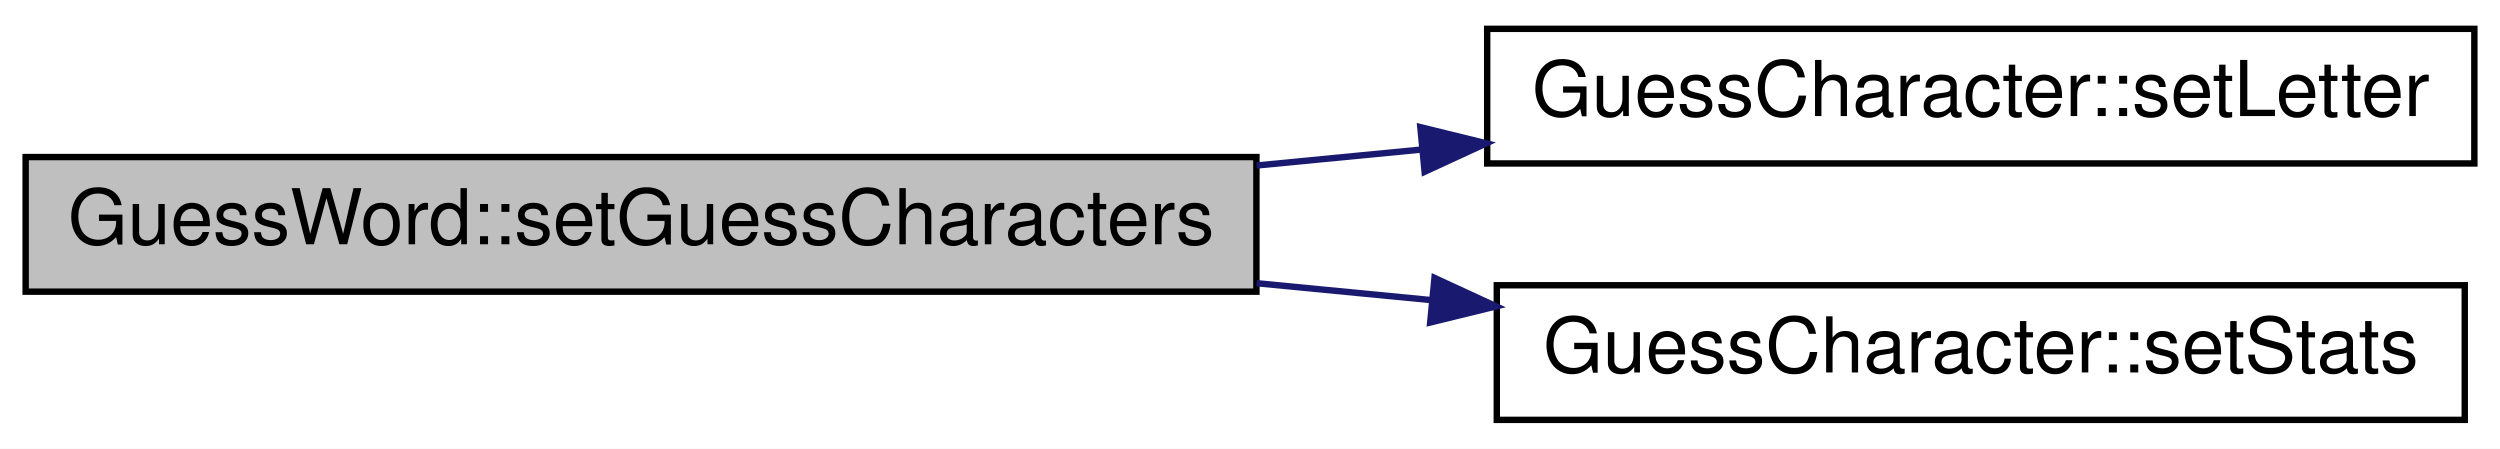
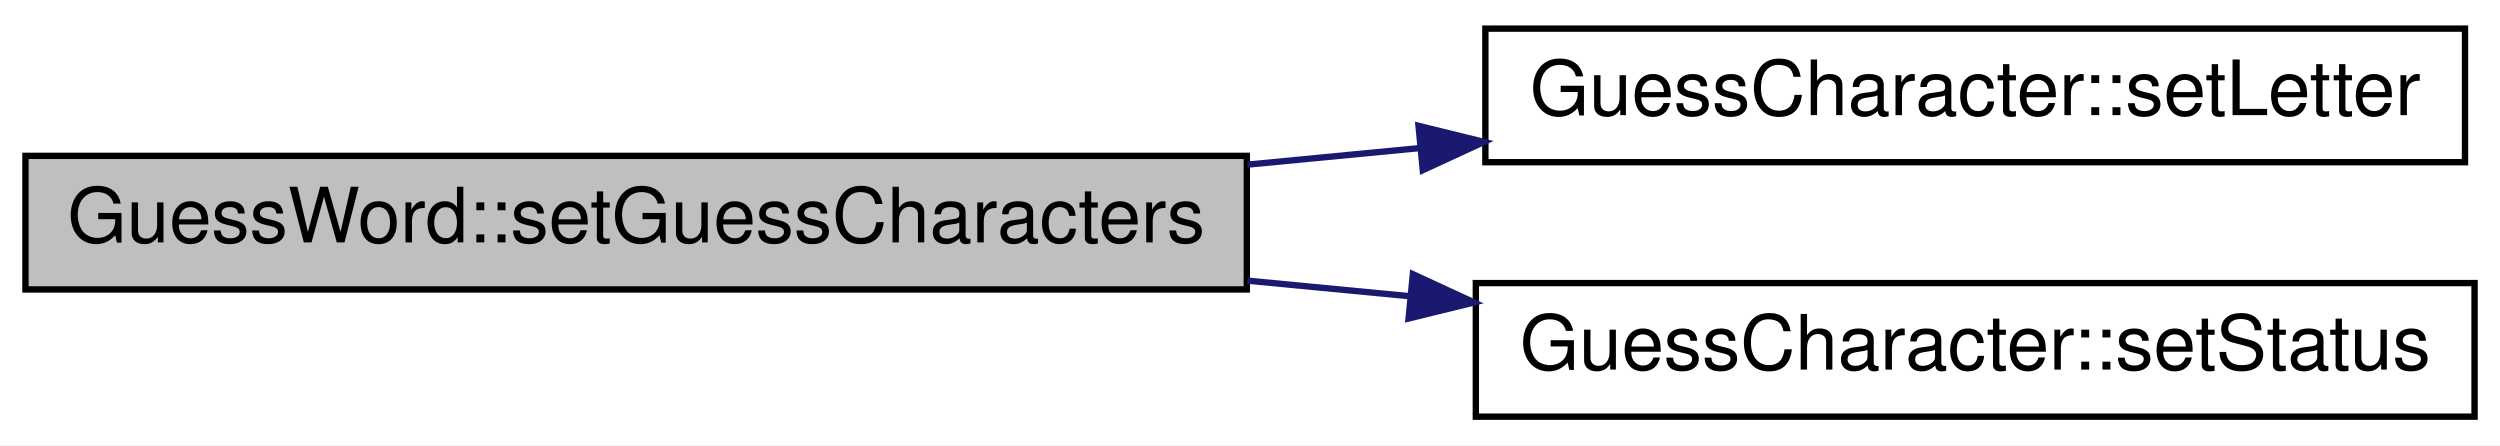
- <svg xmlns="http://www.w3.org/2000/svg" xmlns:xlink="http://www.w3.org/1999/xlink" width="390pt" height="70pt" viewBox="0.00 0.00 390.00 70.00">
+ <svg xmlns="http://www.w3.org/2000/svg" xmlns:xlink="http://www.w3.org/1999/xlink" width="393pt" height="70pt" viewBox="0.00 0.00 393.00 70.00">
  <g id="graph0" class="graph" transform="scale(1 1) rotate(0) translate(4 66)">
-     <polygon fill="white" stroke="transparent" points="-4,4 -4,-66 386,-66 386,4 -4,4" />
+     <polygon fill="white" stroke="transparent" points="-4,4 -4,-66 389,-66 389,4 -4,4" />
    <g id="node1" class="node">
      <g id="a_node1">
        <a xlink:title=" ">
          <polygon fill="#bfbfbf" stroke="black" points="0,-20.5 0,-41.5 192,-41.5 192,-20.5 0,-20.5" />
          <text text-anchor="middle" x="96" y="-27.9" font-family="Helvetica,sans-Serif" font-size="12.00">GuessWord::setGuessCharacters</text>
        </a>
      </g>
    </g>
    <g id="node2" class="node">
      <g id="a_node2">
        <a xlink:href="class_guess_character.html#a2c4ca4daff3ffad0d2b515e1e52ce775" target="_top" xlink:title=" ">
-           <polygon fill="white" stroke="black" points="228,-40.5 228,-61.5 382,-61.5 382,-40.5 228,-40.5" />
-           <text text-anchor="middle" x="305" y="-47.9" font-family="Helvetica,sans-Serif" font-size="12.00">GuessCharacter::setLetter</text>
+           <polygon fill="white" stroke="black" points="229.5,-40.5 229.5,-61.5 383.5,-61.5 383.5,-40.5 229.5,-40.5" />
+           <text text-anchor="middle" x="306.5" y="-47.9" font-family="Helvetica,sans-Serif" font-size="12.00">GuessCharacter::setLetter</text>
        </a>
      </g>
    </g>
    <g id="edge1" class="edge">
-       <path fill="none" stroke="midnightblue" d="M192.02,-40.18C200.56,-41.01 209.17,-41.84 217.63,-42.66" />
-       <polygon fill="midnightblue" stroke="midnightblue" points="217.57,-46.17 227.86,-43.64 218.24,-39.2 217.57,-46.17" />
+       <path fill="none" stroke="midnightblue" d="M192.1,-40.12C201.15,-40.99 210.29,-41.87 219.26,-42.73" />
+       <polygon fill="midnightblue" stroke="midnightblue" points="218.99,-46.22 229.28,-43.69 219.66,-39.25 218.99,-46.22" />
    </g>
    <g id="node3" class="node">
      <g id="a_node3">
-         <a xlink:href="class_guess_character.html#af7a35441a9c05a8b280ad1d28b2ebc27" target="_top" xlink:title=" ">
-           <polygon fill="white" stroke="black" points="229.5,-0.5 229.5,-21.5 380.5,-21.5 380.5,-0.5 229.5,-0.5" />
-           <text text-anchor="middle" x="305" y="-7.9" font-family="Helvetica,sans-Serif" font-size="12.00">GuessCharacter::setStats</text>
+         <a xlink:href="class_guess_character.html#abf94f0f4d1d8fcae335a00b74bd13236" target="_top" xlink:title=" ">
+           <polygon fill="white" stroke="black" points="228,-0.5 228,-21.5 385,-21.5 385,-0.5 228,-0.5" />
+           <text text-anchor="middle" x="306.5" y="-7.9" font-family="Helvetica,sans-Serif" font-size="12.00">GuessCharacter::setStatus</text>
        </a>
      </g>
    </g>
    <g id="edge2" class="edge">
-       <path fill="none" stroke="midnightblue" d="M192.02,-21.82C201.13,-20.94 210.33,-20.05 219.33,-19.18" />
-       <polygon fill="midnightblue" stroke="midnightblue" points="219.78,-22.65 229.4,-18.21 219.11,-15.69 219.78,-22.65" />
+       <path fill="none" stroke="midnightblue" d="M192.1,-21.88C200.57,-21.06 209.13,-20.24 217.54,-19.44" />
+       <polygon fill="midnightblue" stroke="midnightblue" points="218.1,-22.9 227.72,-18.46 217.43,-15.93 218.1,-22.9" />
    </g>
  </g>
</svg>
